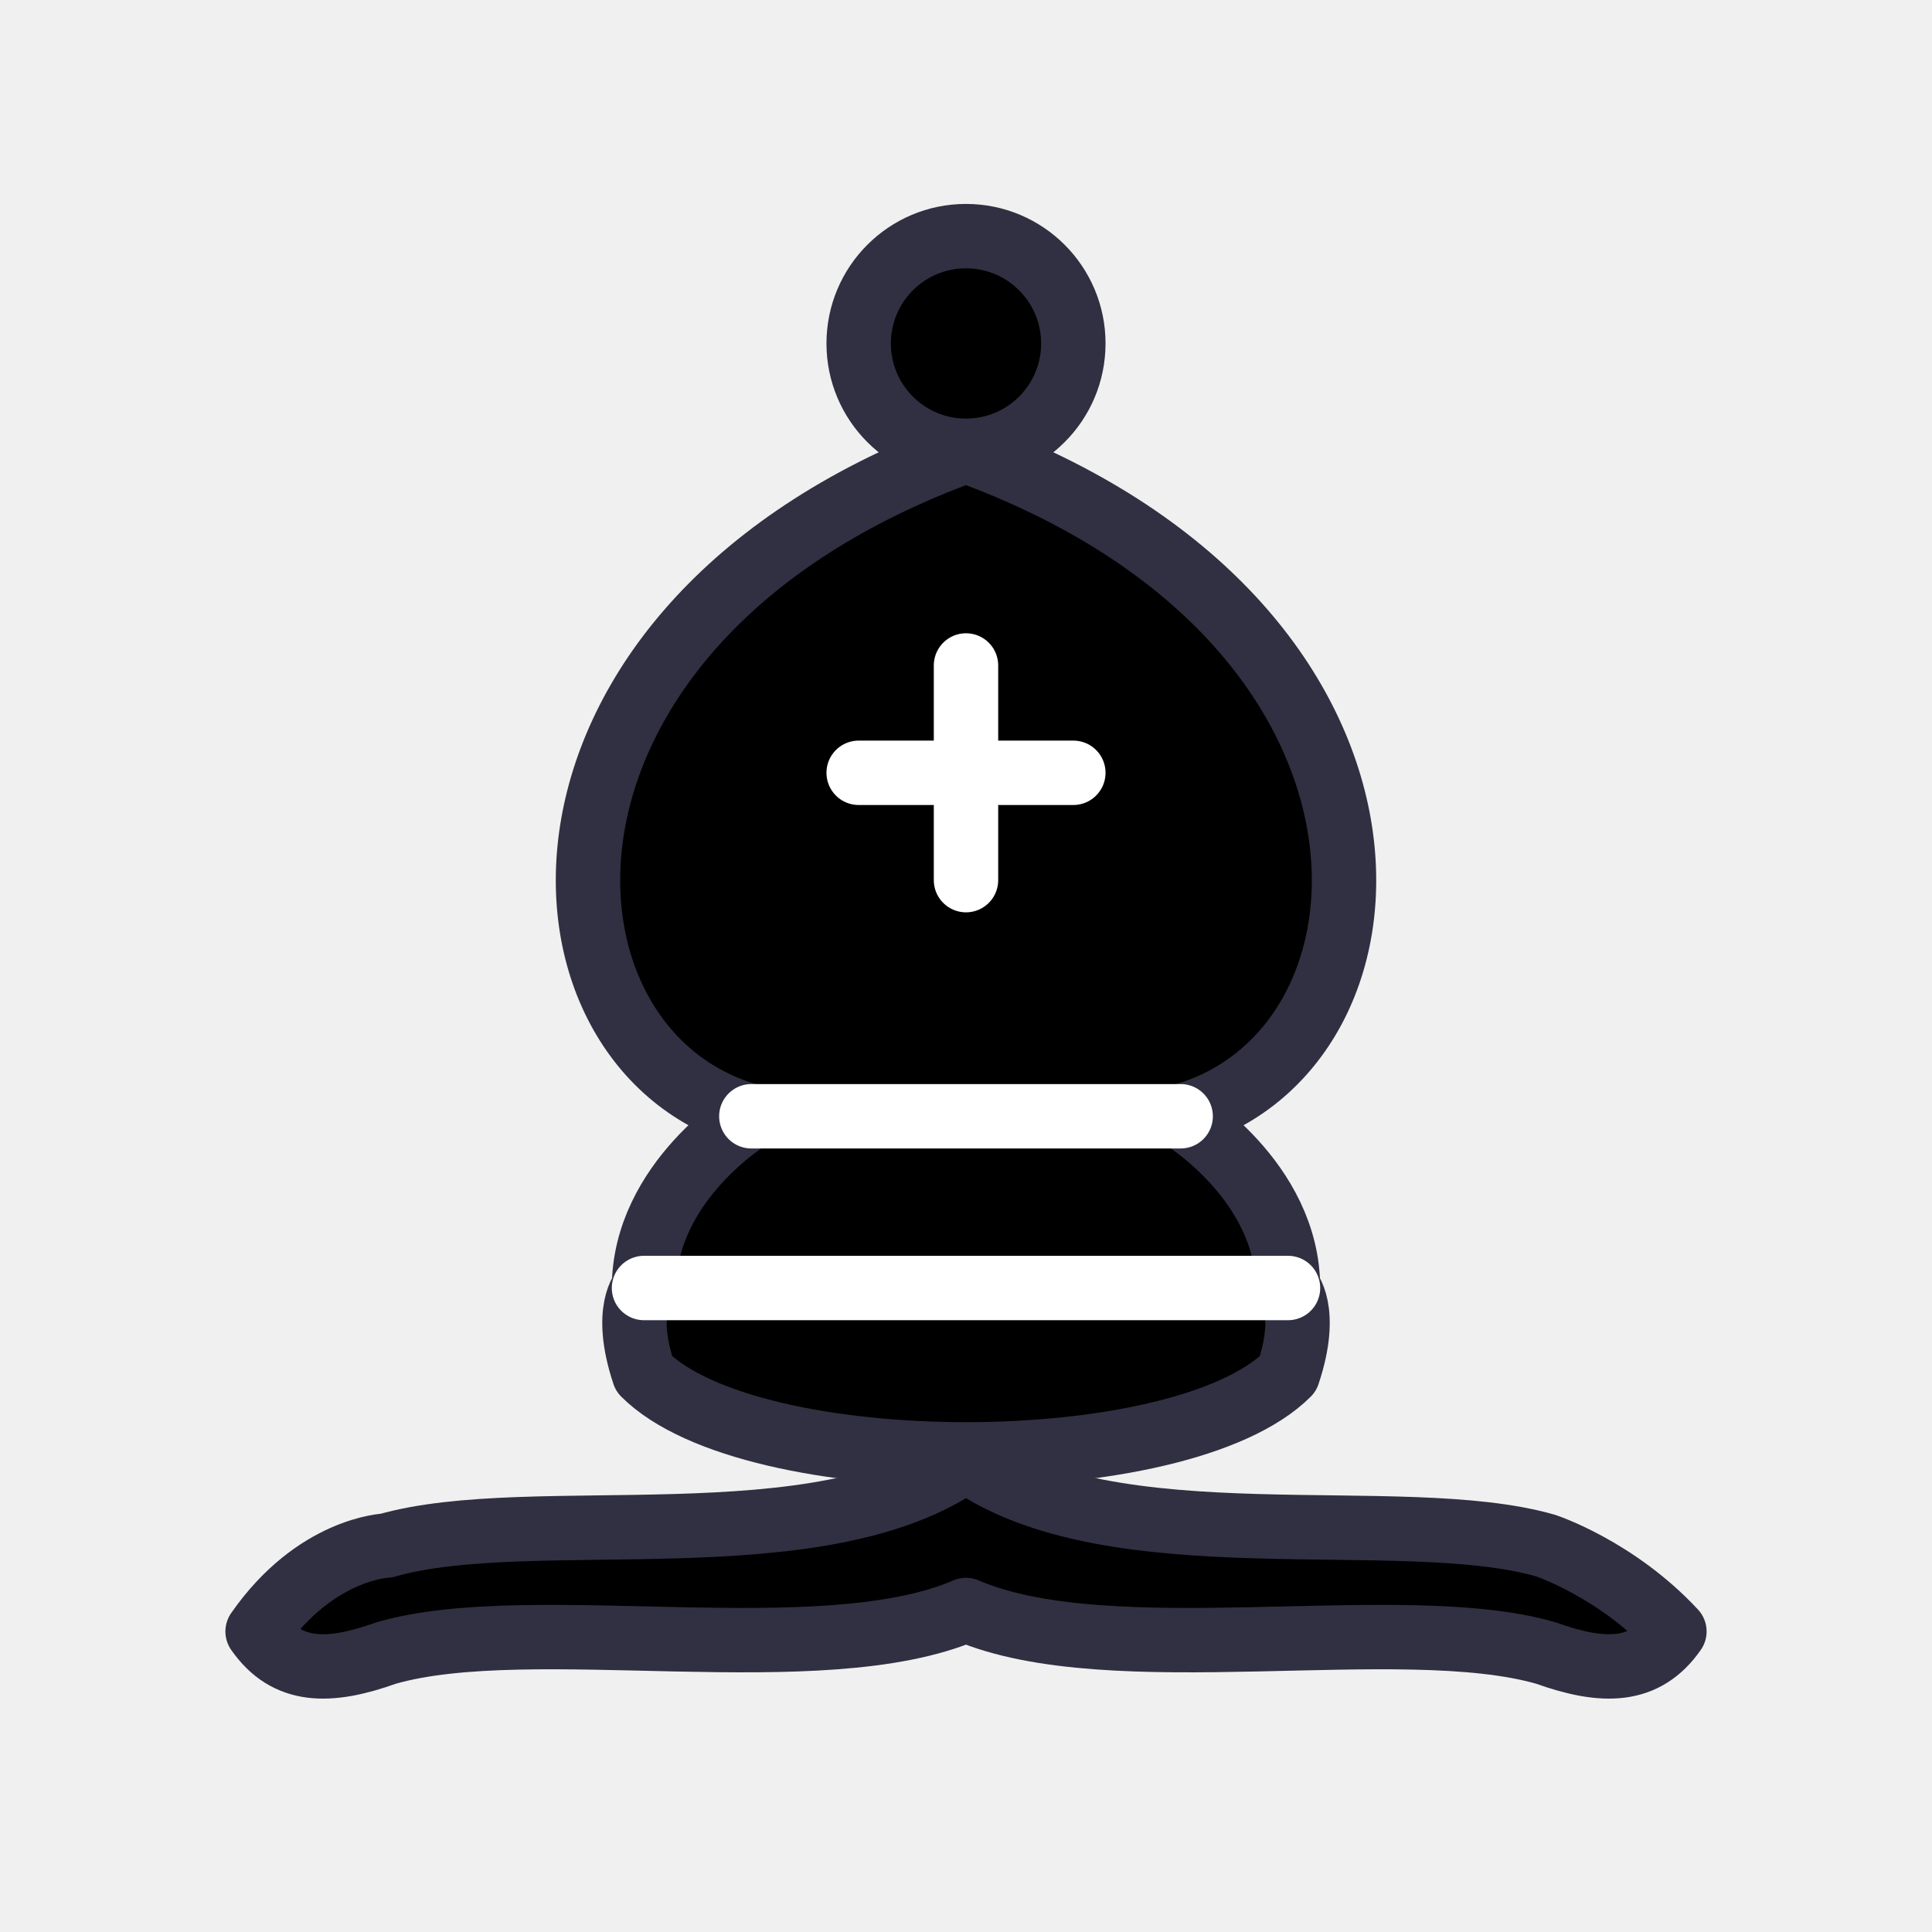
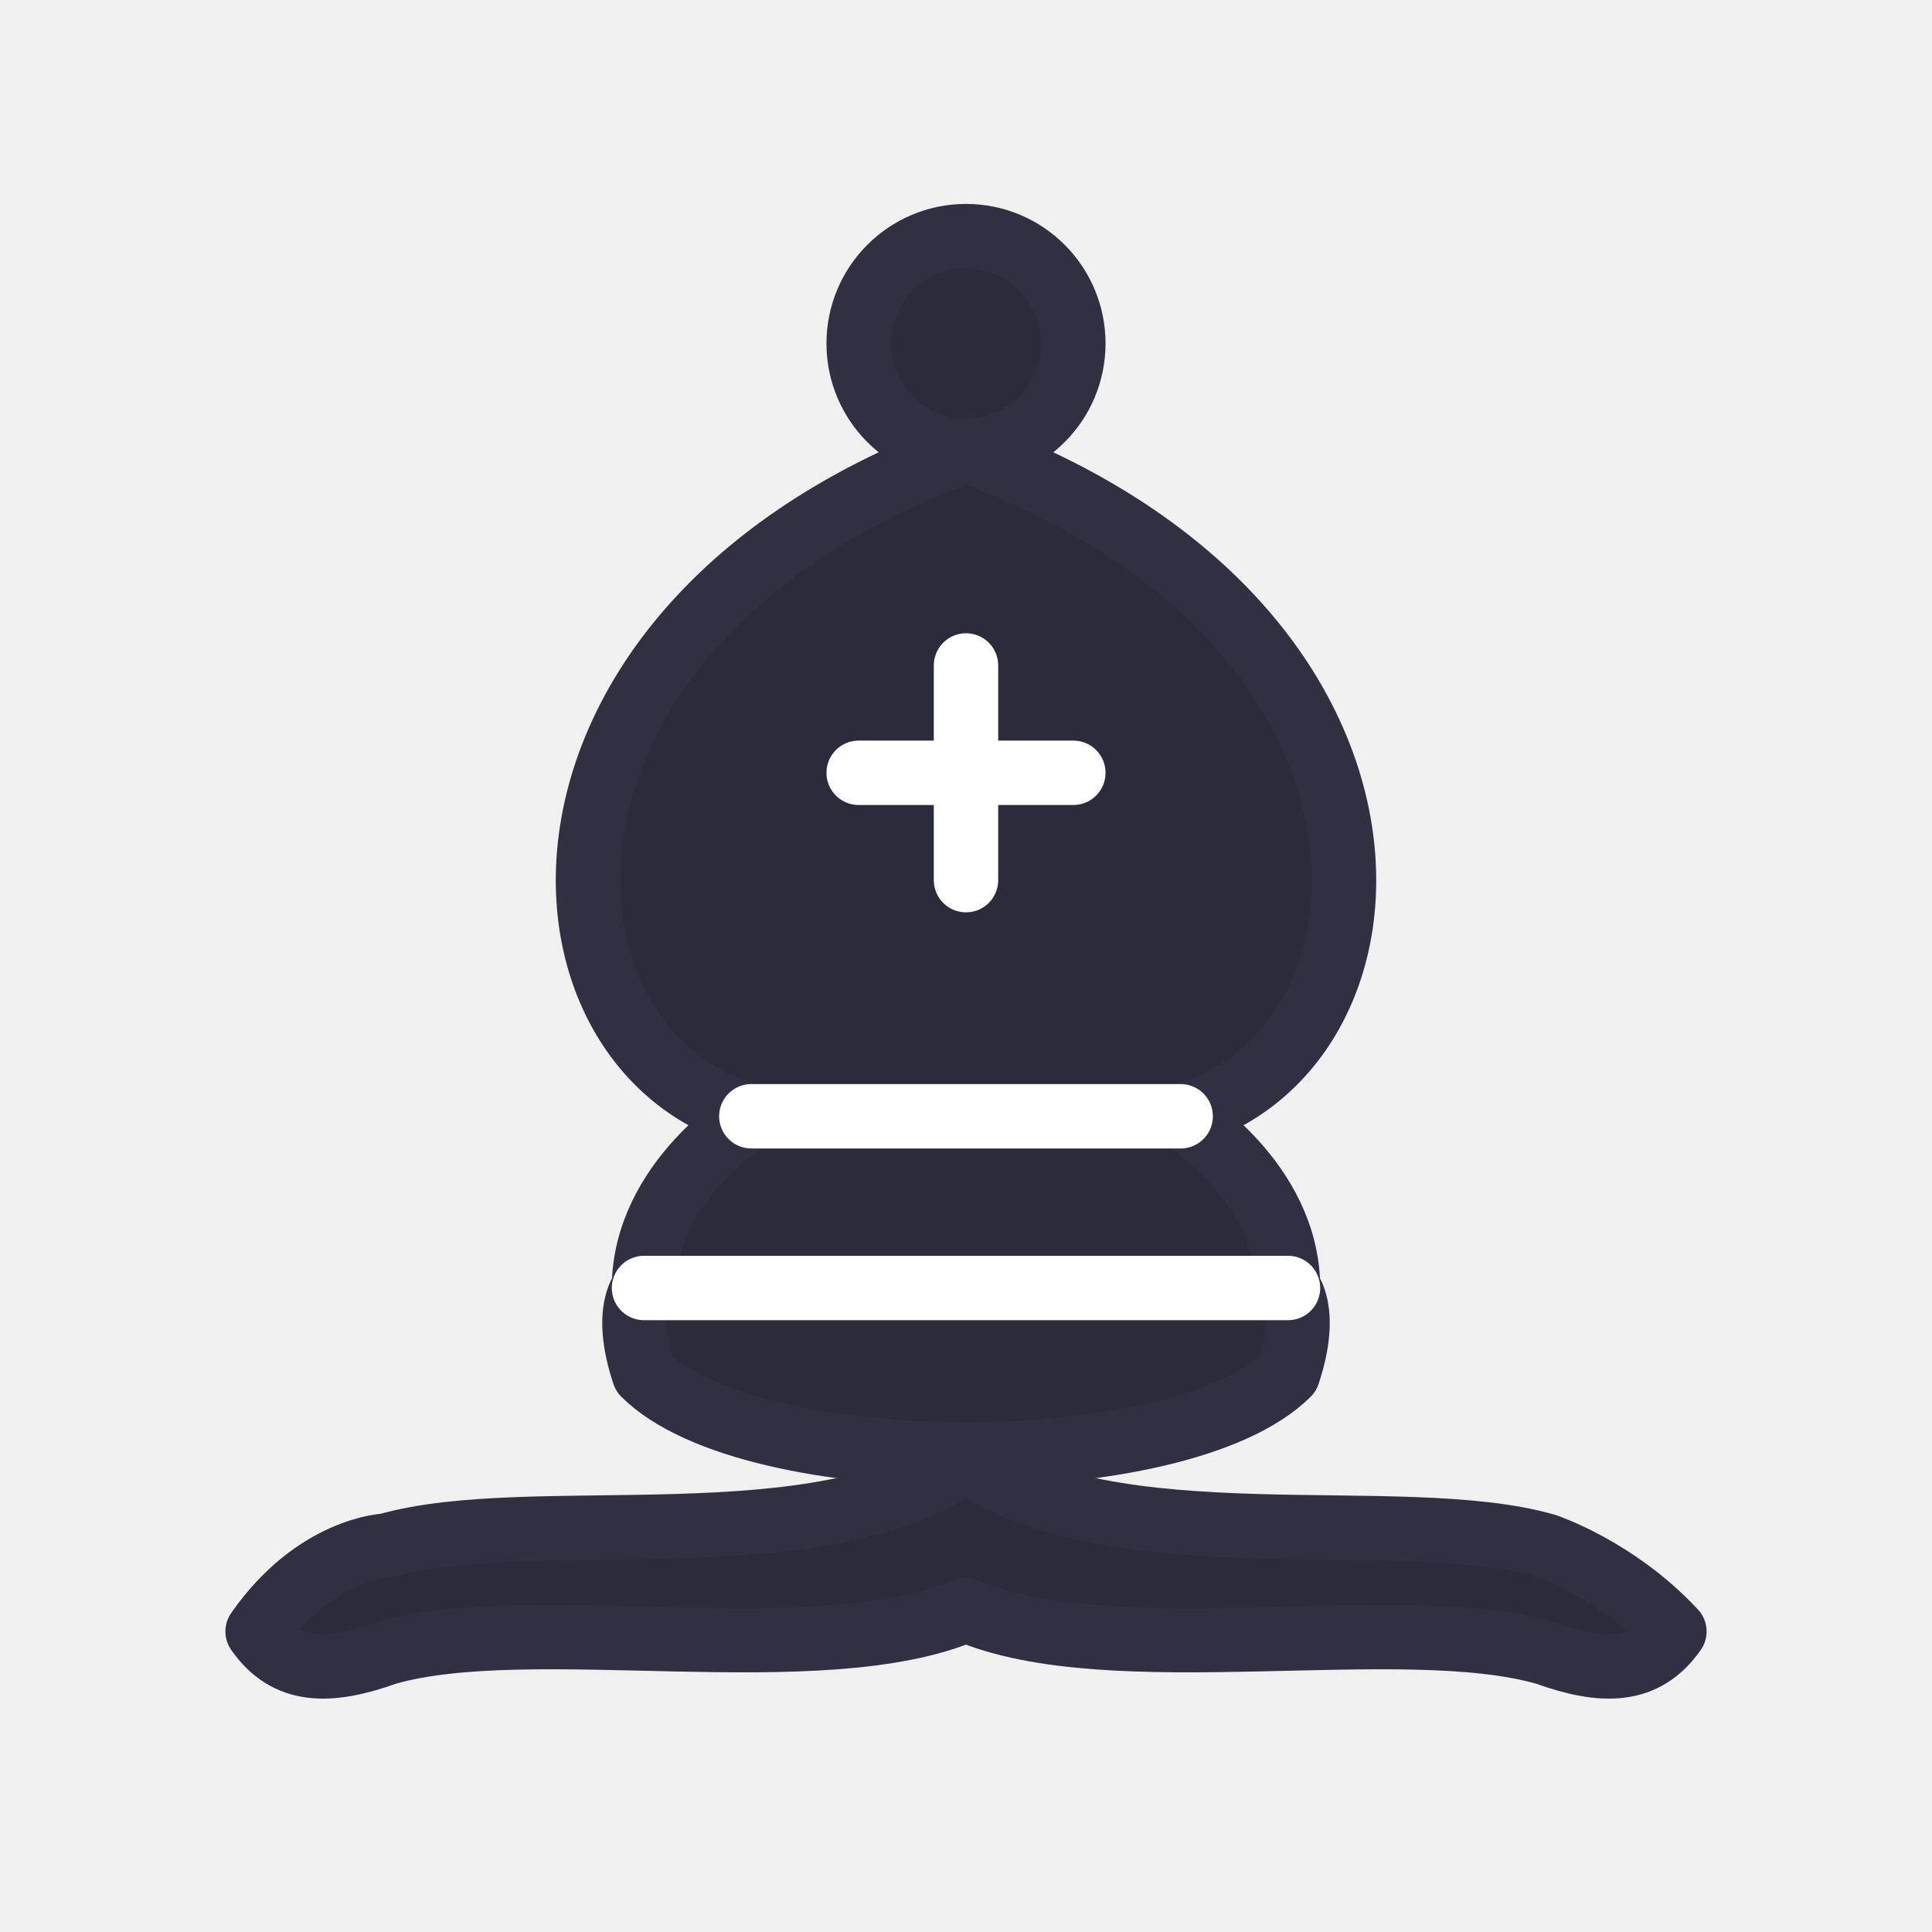
<svg xmlns="http://www.w3.org/2000/svg" width="45" height="45" id="svg3128" version="1.0">
  <defs id="defs3130" />
  <g id="layer1" style="display:inline">
-     <path style="fill:black;fill-opacity:1;fill-rule:evenodd;stroke:#303042;stroke-width:1.5;stroke-linecap:butt;stroke-linejoin:round;stroke-miterlimit:4;stroke-dasharray:none;stroke-opacity:1" d="M 9,36 C 12.385,35.028 19.115,36.431 22.5,34 C 25.885,36.431 32.615,35.028 36,36 C 36,36 37.646,36.542 39,38 C 38.323,38.972 37.354,38.986 36,38.5 C 32.615,37.528 25.885,38.958 22.5,37.5 C 19.115,38.958 12.385,37.528 9,38.5 C 7.646,38.986 6.677,38.972 6,38 C 7.354,36.055 9,36 9,36 z " id="path4582" />
-     <path style="fill:black;fill-opacity:1;fill-rule:evenodd;stroke:#303042;stroke-width:1.5;stroke-linecap:butt;stroke-linejoin:round;stroke-miterlimit:4;stroke-dasharray:none;stroke-opacity:1" d="M 15,32 C 17.5,34.5 27.5,34.5 30,32 C 30.5,30.5 30,30 30,30 C 30,27.5 27.5,26 27.5,26 C 33,24.5 33.5,14.5 22.5,10.5 C 11.5,14.5 12,24.5 17.5,26 C 17.5,26 15,27.5 15,30 C 15,30 14.5,30.5 15,32 z " id="path4584" />
-     <path style="opacity:1;fill:black;fill-opacity:1;stroke:#303042;stroke-width:1.5;stroke-linecap:butt;stroke-linejoin:round;stroke-miterlimit:4;stroke-dasharray:none;stroke-opacity:1" id="path4586" d="M 25 10 A 2.5 2.5 0 1 1  20,10 A 2.5 2.5 0 1 1  25 10 z" transform="translate(0,-2)" />
+     <path style="fill:#2B2B3C;fill-opacity:1;fill-rule:evenodd;stroke:#303042;stroke-width:1.5;stroke-linecap:butt;stroke-linejoin:round;stroke-miterlimit:4;stroke-dasharray:none;stroke-opacity:1" d="M 9,36 C 12.385,35.028 19.115,36.431 22.5,34 C 25.885,36.431 32.615,35.028 36,36 C 36,36 37.646,36.542 39,38 C 38.323,38.972 37.354,38.986 36,38.5 C 32.615,37.528 25.885,38.958 22.5,37.5 C 19.115,38.958 12.385,37.528 9,38.5 C 7.646,38.986 6.677,38.972 6,38 C 7.354,36.055 9,36 9,36 z " id="path4582" />
+     <path style="fill:#2B2B3C;fill-opacity:1;fill-rule:evenodd;stroke:#303042;stroke-width:1.5;stroke-linecap:butt;stroke-linejoin:round;stroke-miterlimit:4;stroke-dasharray:none;stroke-opacity:1" d="M 15,32 C 17.5,34.5 27.5,34.5 30,32 C 30.5,30.5 30,30 30,30 C 30,27.5 27.5,26 27.5,26 C 33,24.5 33.5,14.5 22.5,10.5 C 11.5,14.5 12,24.5 17.5,26 C 17.5,26 15,27.5 15,30 C 15,30 14.5,30.5 15,32 z " id="path4584" />
+     <path style="opacity:1;fill:#2B2B3C;fill-opacity:1;stroke:#303042;stroke-width:1.5;stroke-linecap:butt;stroke-linejoin:round;stroke-miterlimit:4;stroke-dasharray:none;stroke-opacity:1" id="path4586" d="M 25 10 A 2.5 2.5 0 1 1  20,10 A 2.5 2.5 0 1 1  25 10 z" transform="translate(0,-2)" />
    <path style="fill:none;fill-opacity:0.75;fill-rule:evenodd;stroke:white;stroke-width:1.5;stroke-linecap:round;stroke-linejoin:miter;stroke-miterlimit:4;stroke-dasharray:none;stroke-opacity:1" d="M 17.5,26 L 27.5,26" id="path4588" />
    <path style="fill:none;fill-opacity:0.75;fill-rule:evenodd;stroke:white;stroke-width:1.5;stroke-linecap:round;stroke-linejoin:miter;stroke-miterlimit:4;stroke-dasharray:none;stroke-opacity:1" d="M 15,30 L 30,30" id="path4590" />
    <path style="fill:none;fill-opacity:0.75;fill-rule:evenodd;stroke:white;stroke-width:1.5;stroke-linecap:round;stroke-linejoin:miter;stroke-miterlimit:4;stroke-dasharray:none;stroke-opacity:1" d="M 22.5,15.5 L 22.5,20.5" id="path4592" />
    <path style="fill:none;fill-opacity:0.75;fill-rule:evenodd;stroke:white;stroke-width:1.5;stroke-linecap:round;stroke-linejoin:miter;stroke-miterlimit:4;stroke-dasharray:none;stroke-opacity:1" d="M 20,18 L 25,18" id="path4594" />
  </g>
</svg>
